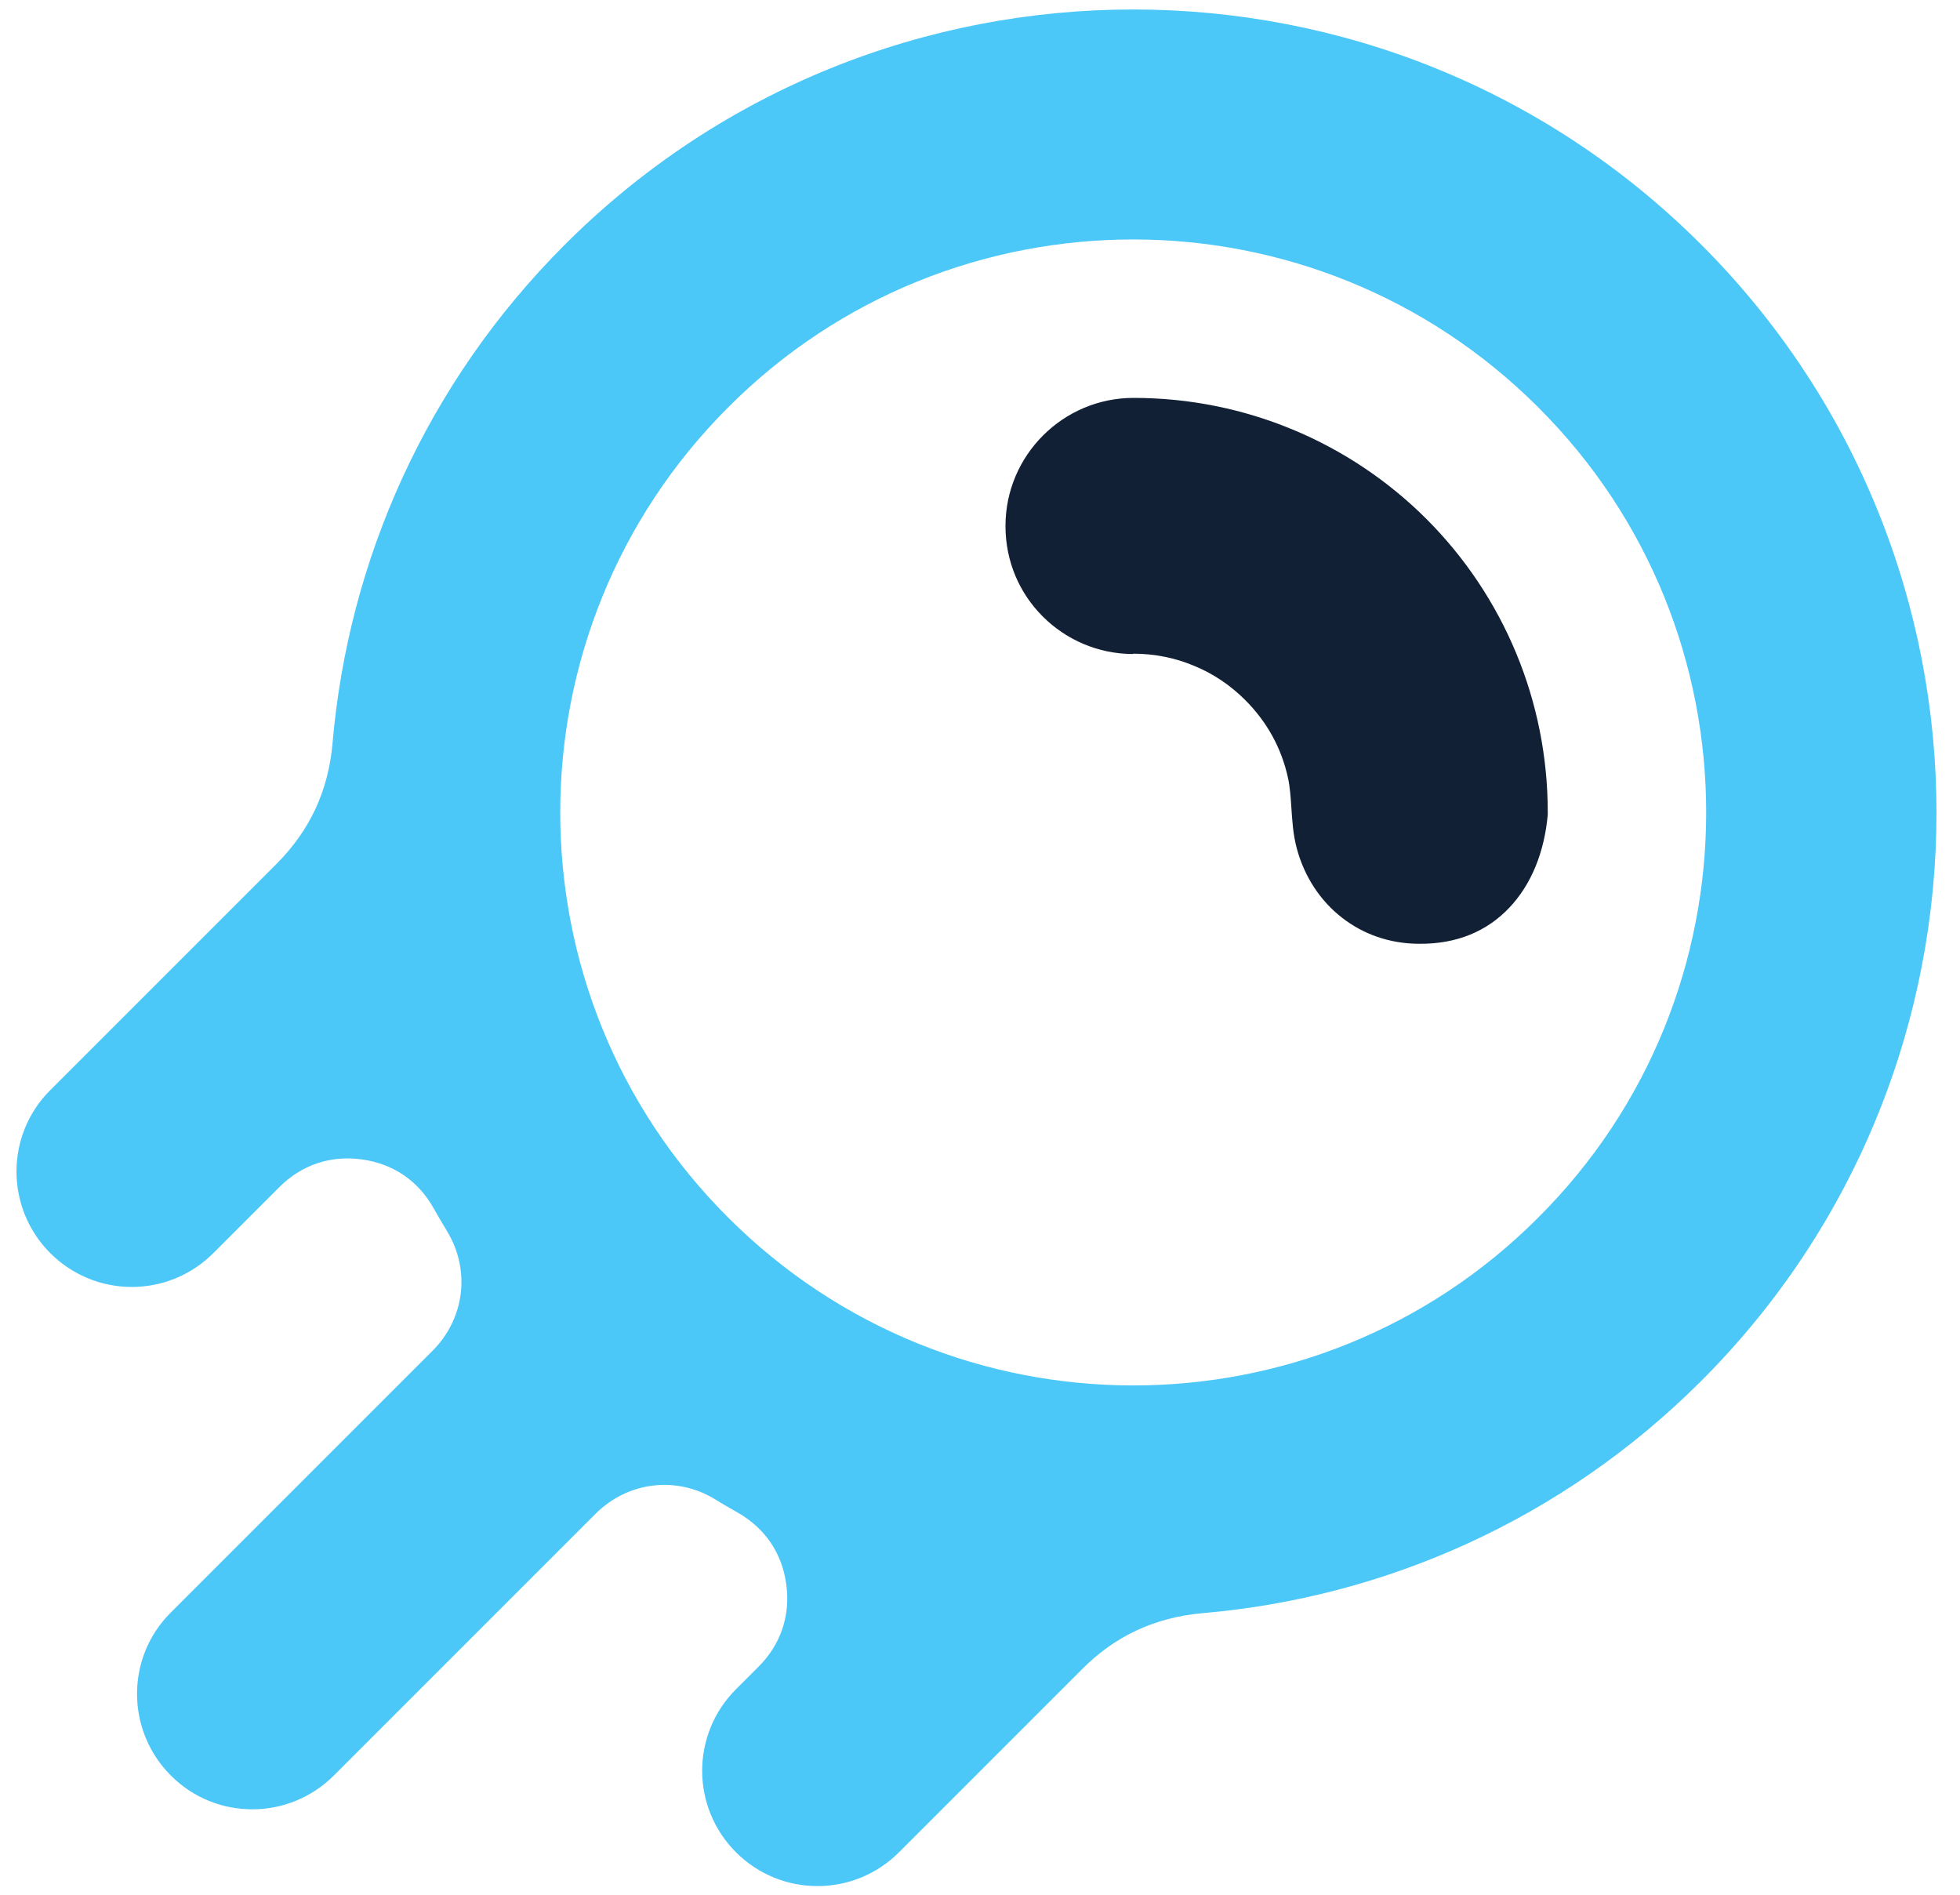
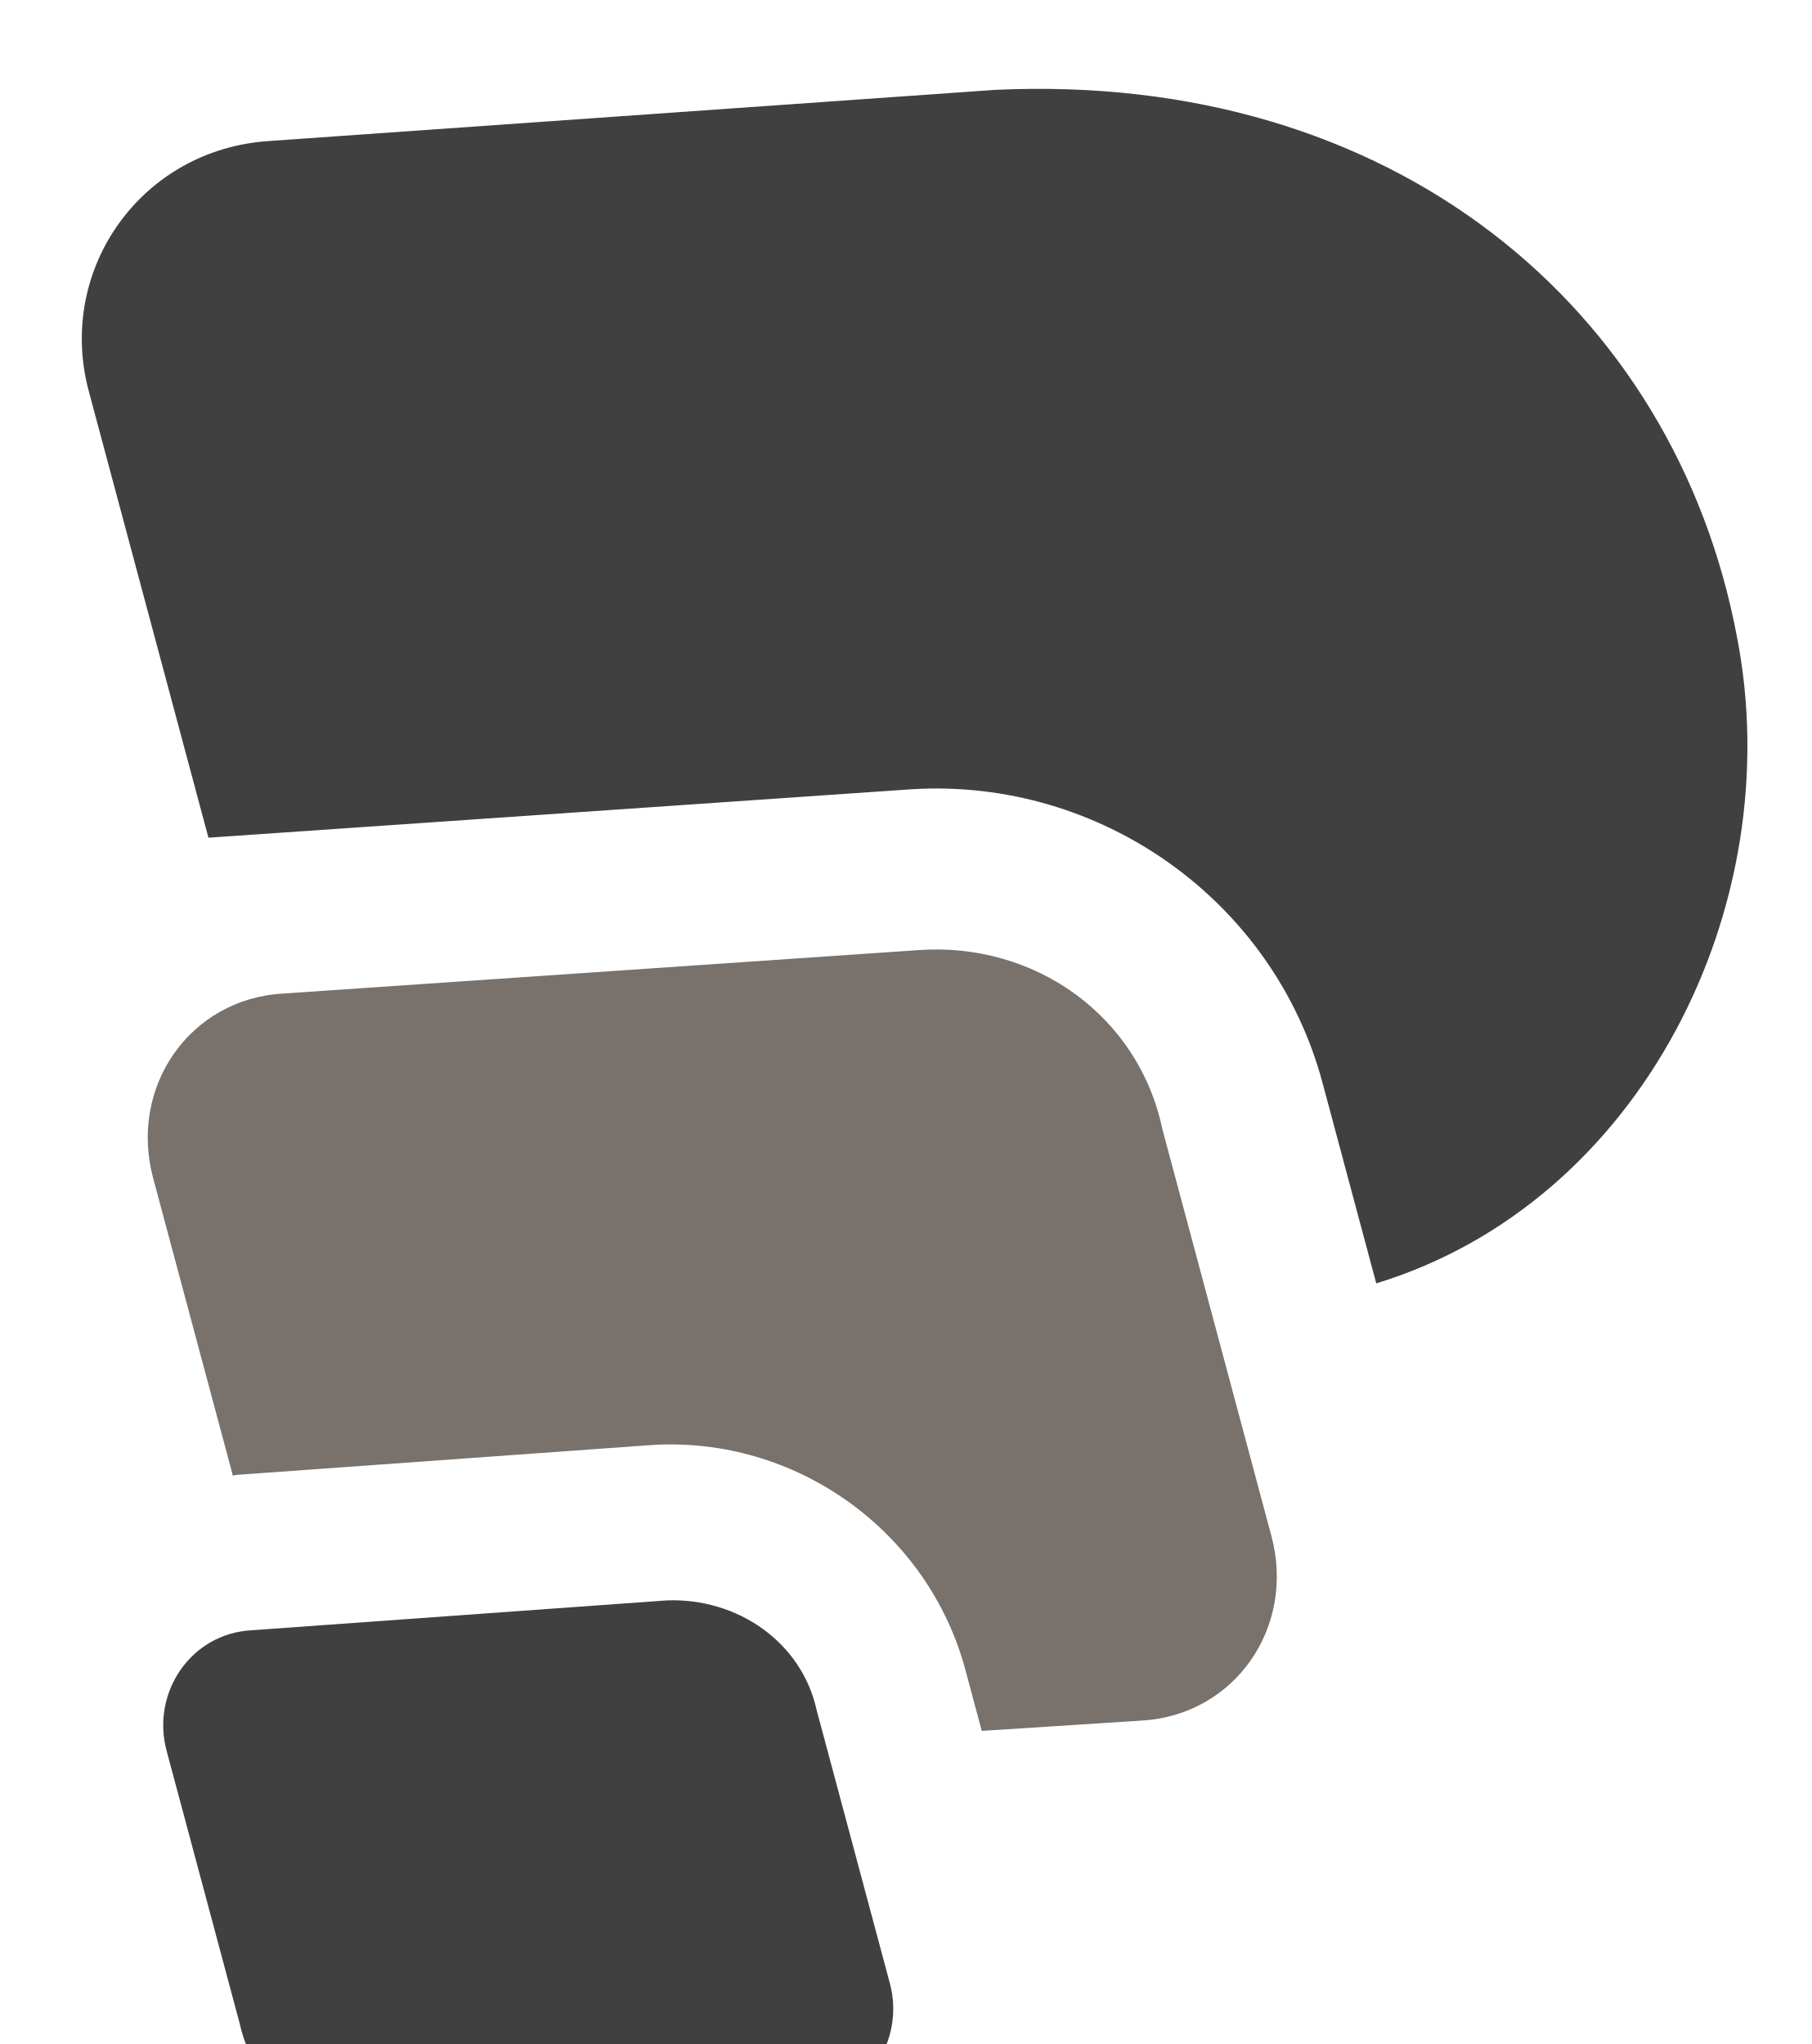
- <svg xmlns="http://www.w3.org/2000/svg" width="60" height="58" viewBox="0 0 60 58" fill="none">
-   <path d="M13.67 37.66C13.53 37.43 13.4 37.21 13.27 36.98C12.8 36.14 12.03 35.62 11.07 35.49C10.11 35.36 9.23 35.66 8.55 36.34L6.53 38.36C5.15 39.74 2.92 39.74 1.54 38.36C0.16 36.98 0.16 34.74 1.54 33.37L8.45 26.46C9.49 25.42 10.05 24.21 10.18 22.75C10.66 17.18 13.03 11.75 17.29 7.49C22.09 2.69 28.39 0.29 34.69 0.29C40.99 0.29 47.28 2.69 52.08 7.49C56.88 12.29 59.28 18.59 59.28 24.88C59.28 31.17 56.88 37.47 52.08 42.27C47.82 46.53 42.38 48.9 36.82 49.38C35.36 49.51 34.14 50.07 33.11 51.11L27.52 56.7C26.14 58.08 23.91 58.08 22.53 56.7C21.15 55.32 21.15 53.09 22.53 51.71L23.22 51.02C23.9 50.34 24.2 49.46 24.07 48.5C23.94 47.54 23.42 46.78 22.58 46.3C22.35 46.17 22.12 46.04 21.9 45.9C20.71 45.17 19.22 45.35 18.23 46.34L10.22 54.35C8.84 55.73 6.6 55.73 5.23 54.35C3.85 52.97 3.85 50.73 5.23 49.36L13.24 41.35C14.23 40.36 14.41 38.87 13.68 37.68L13.67 37.66ZM17.15 24.87C17.15 29.36 18.86 33.85 22.29 37.27C25.71 40.69 30.2 42.41 34.69 42.41C39.18 42.41 43.67 40.7 47.09 37.27C50.52 33.85 52.23 29.36 52.23 24.87C52.23 20.38 50.52 15.89 47.09 12.47C43.67 9.05 39.18 7.33 34.69 7.33C30.2 7.33 25.71 9.04 22.29 12.47C18.87 15.89 17.15 20.38 17.15 24.87Z" fill="#4BC7F8" />
-   <path d="M34.69 20.02C33.61 20.02 32.63 19.58 31.92 18.87C31.21 18.16 30.78 17.19 30.78 16.1C30.78 15.02 31.22 14.04 31.93 13.33C32.64 12.62 33.62 12.18 34.7 12.18C36.41 12.18 38.05 12.52 39.55 13.14C41.1 13.78 42.5 14.72 43.67 15.89C44.84 17.06 45.78 18.46 46.42 20.01C47.04 21.51 47.38 23.15 47.38 24.86V24.94C47.28 26.06 46.89 27.07 46.19 27.8C45.53 28.49 44.62 28.9 43.45 28.89C42.53 28.89 41.72 28.59 41.08 28.09C40.41 27.57 39.93 26.83 39.7 25.98C39.58 25.54 39.56 25.12 39.53 24.7C39.51 24.4 39.49 24.1 39.43 23.82C39.33 23.36 39.17 22.93 38.95 22.53C38.73 22.13 38.45 21.76 38.12 21.43C37.67 20.98 37.14 20.62 36.55 20.38C35.98 20.14 35.35 20.01 34.69 20.01V20.02Z" fill="#122036" />
+ <svg xmlns="http://www.w3.org/2000/svg" version="1.1" id="Layer_1" x="0px" y="0px" viewBox="0 0 57.6 65" style="enable-background:new 0 0 57.6 65;" xml:space="preserve">
+   <style type="text/css">
+   .st0{fill:#78716C; }
+   .st1{fill:#404040; }
+   .st2{fill:#404040; }
+  </style>
+   <g transform="rotate(-15, 28.8, 32.5)">
+     <path class="st2" d="M57.5,27.5c-0.6,8.7-7.6,16.6-16.4,16.9v-6.6c0-6-4.3-11.2-10.2-12.4l-22-4.3V6.4c0-4,3.6-7,7.6-6.2l22.7,4.4   C51.6,7.3,58.3,16.9,57.5,27.5L57.5,27.5z" />
+     <path class="st1" d="M16.7,48.3l-13-2.5c-1.9-0.4-3.6,1.1-3.6,3v9C0,60,1.6,62,3.8,62.4l13,2.5   c1.9,0.4,3.6-1.1,3.6-3v-9C20.5,50.7,18.9,48.8,16.7,48.3z" />
+     <path class="st0" d="M29.8,30.4L9.9,26.5c-2.9-0.6-5.5,1.6-5.5,4.6v9.8c0,0,0.1,0,0.1,0   l13,2.5c4.5,0.9,7.8,4.9,7.8,9.5v2l5,1c2.9,0.6,5.5-1.6,5.5-4.6V37.9C36,34.2,33.4,31.1,29.8,30.4L29.8,30.4z" />
+   </g>
</svg>
